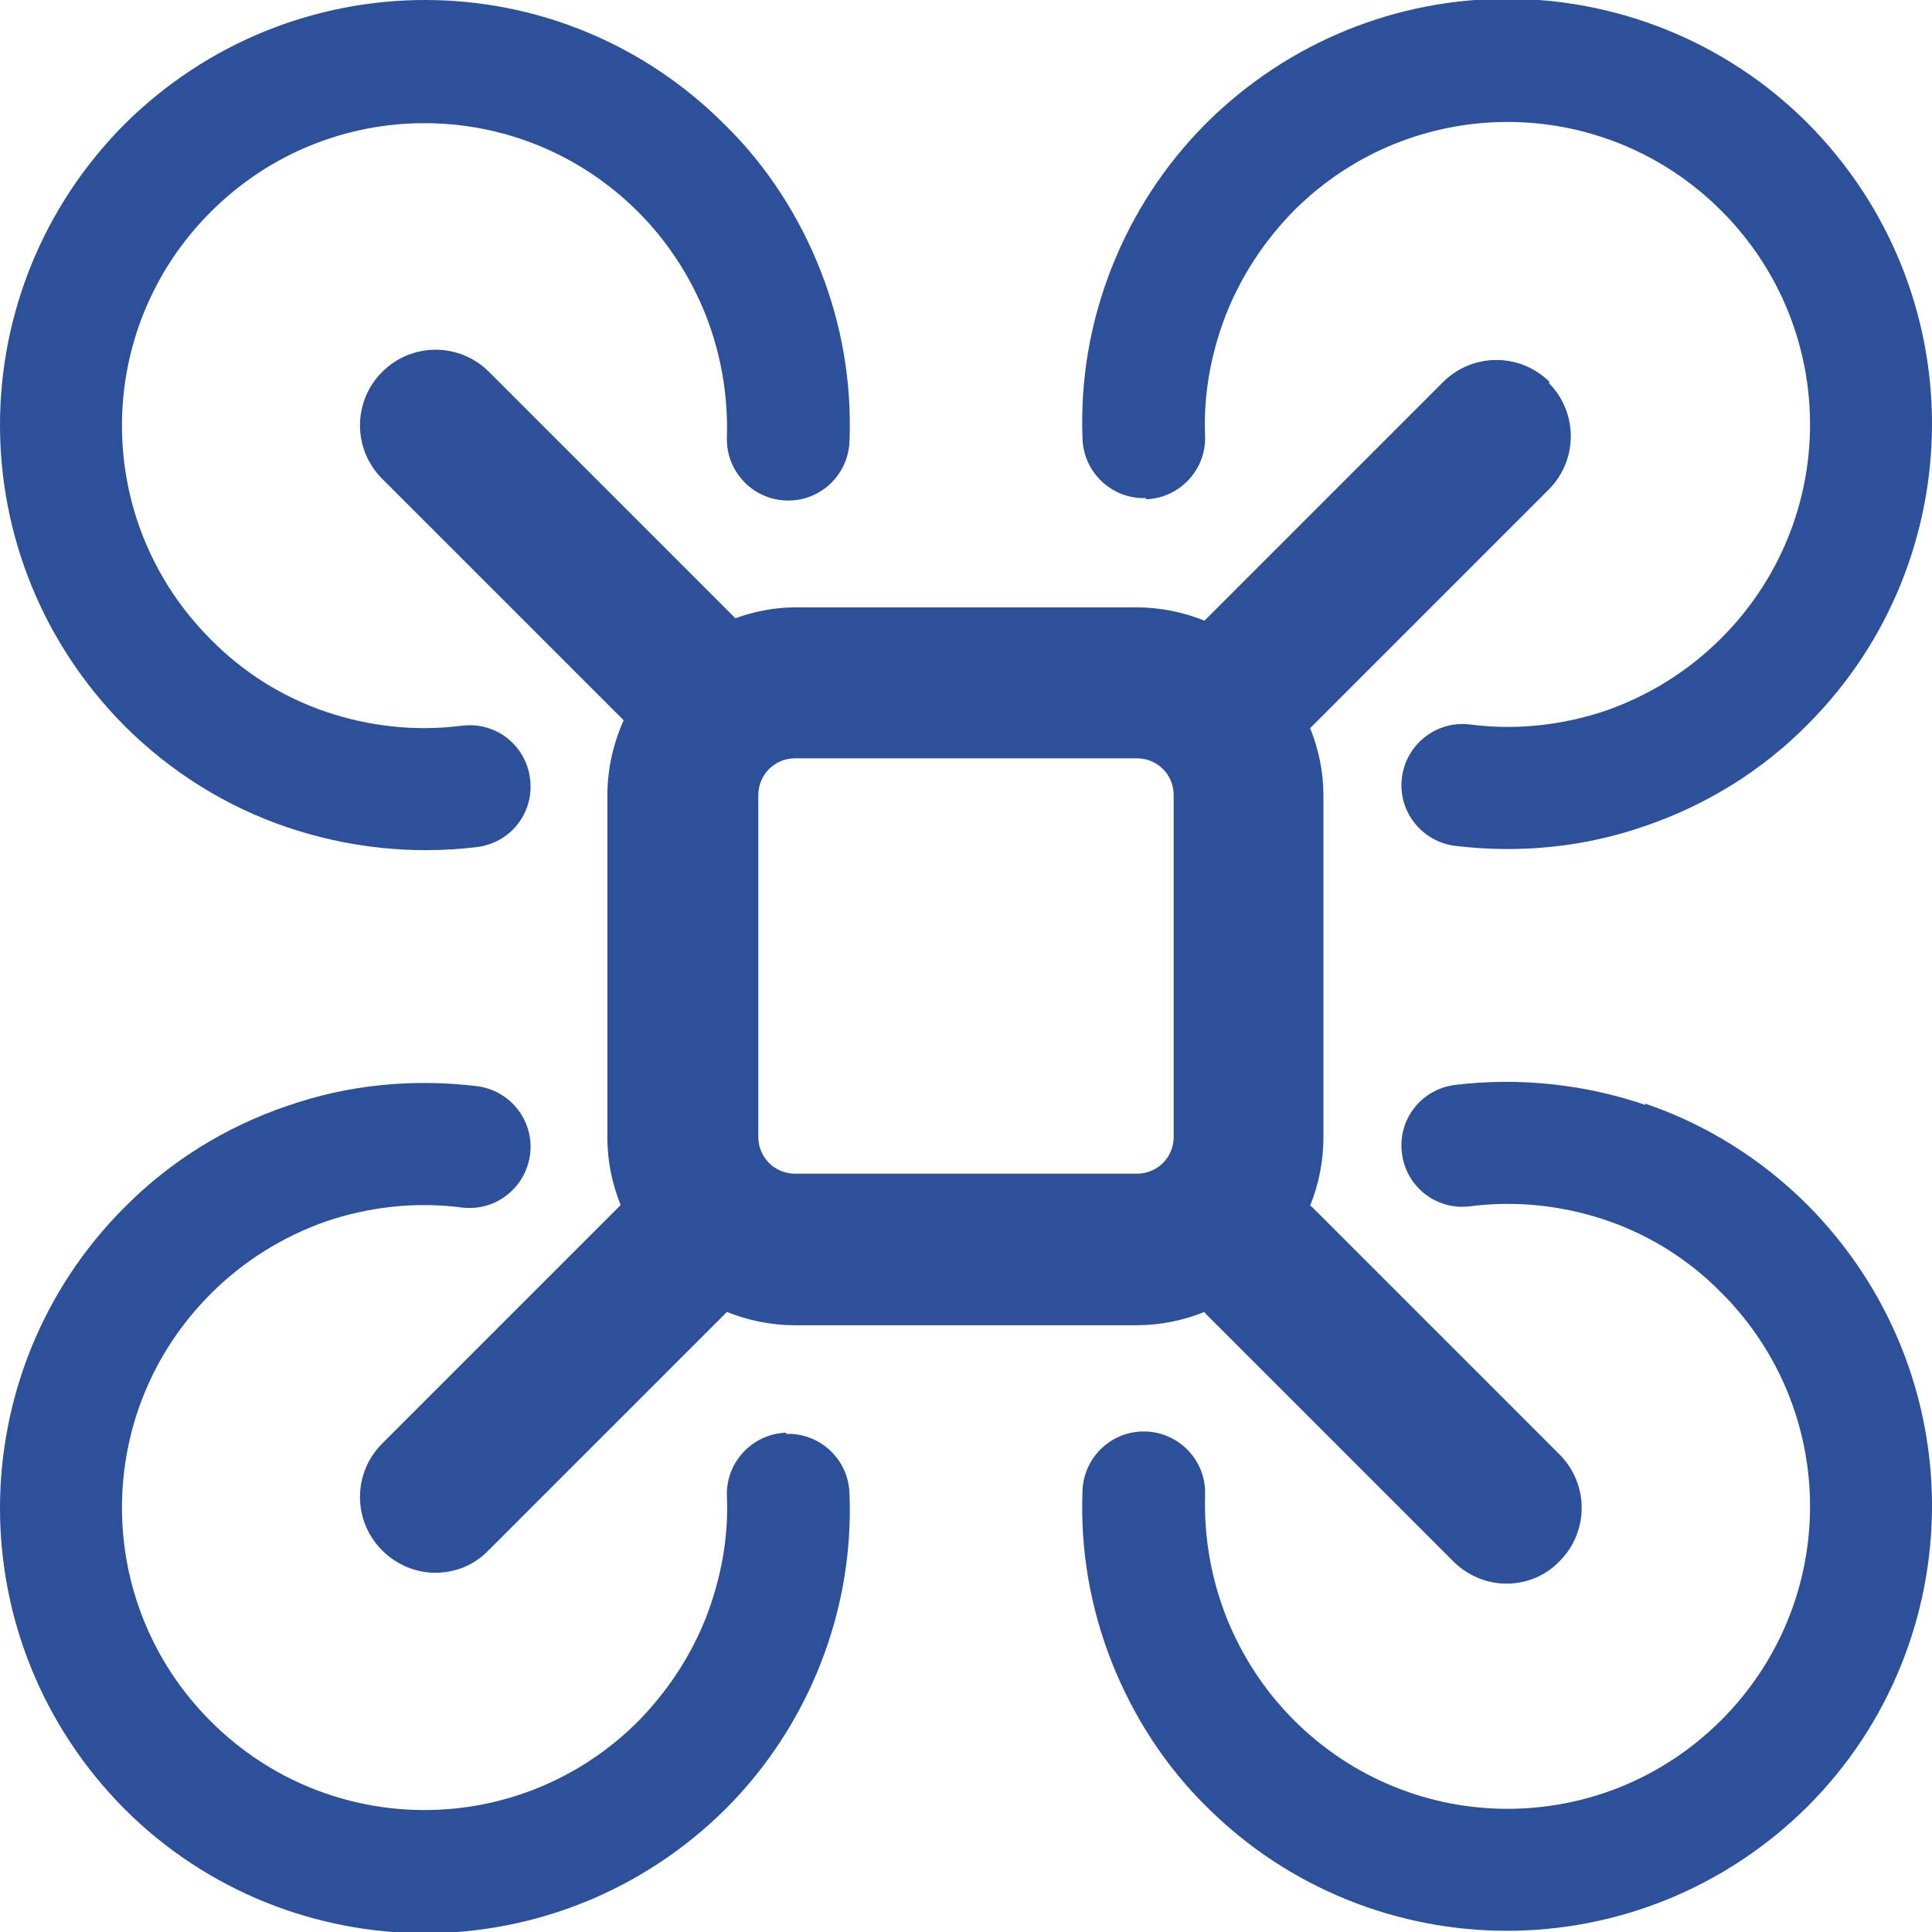
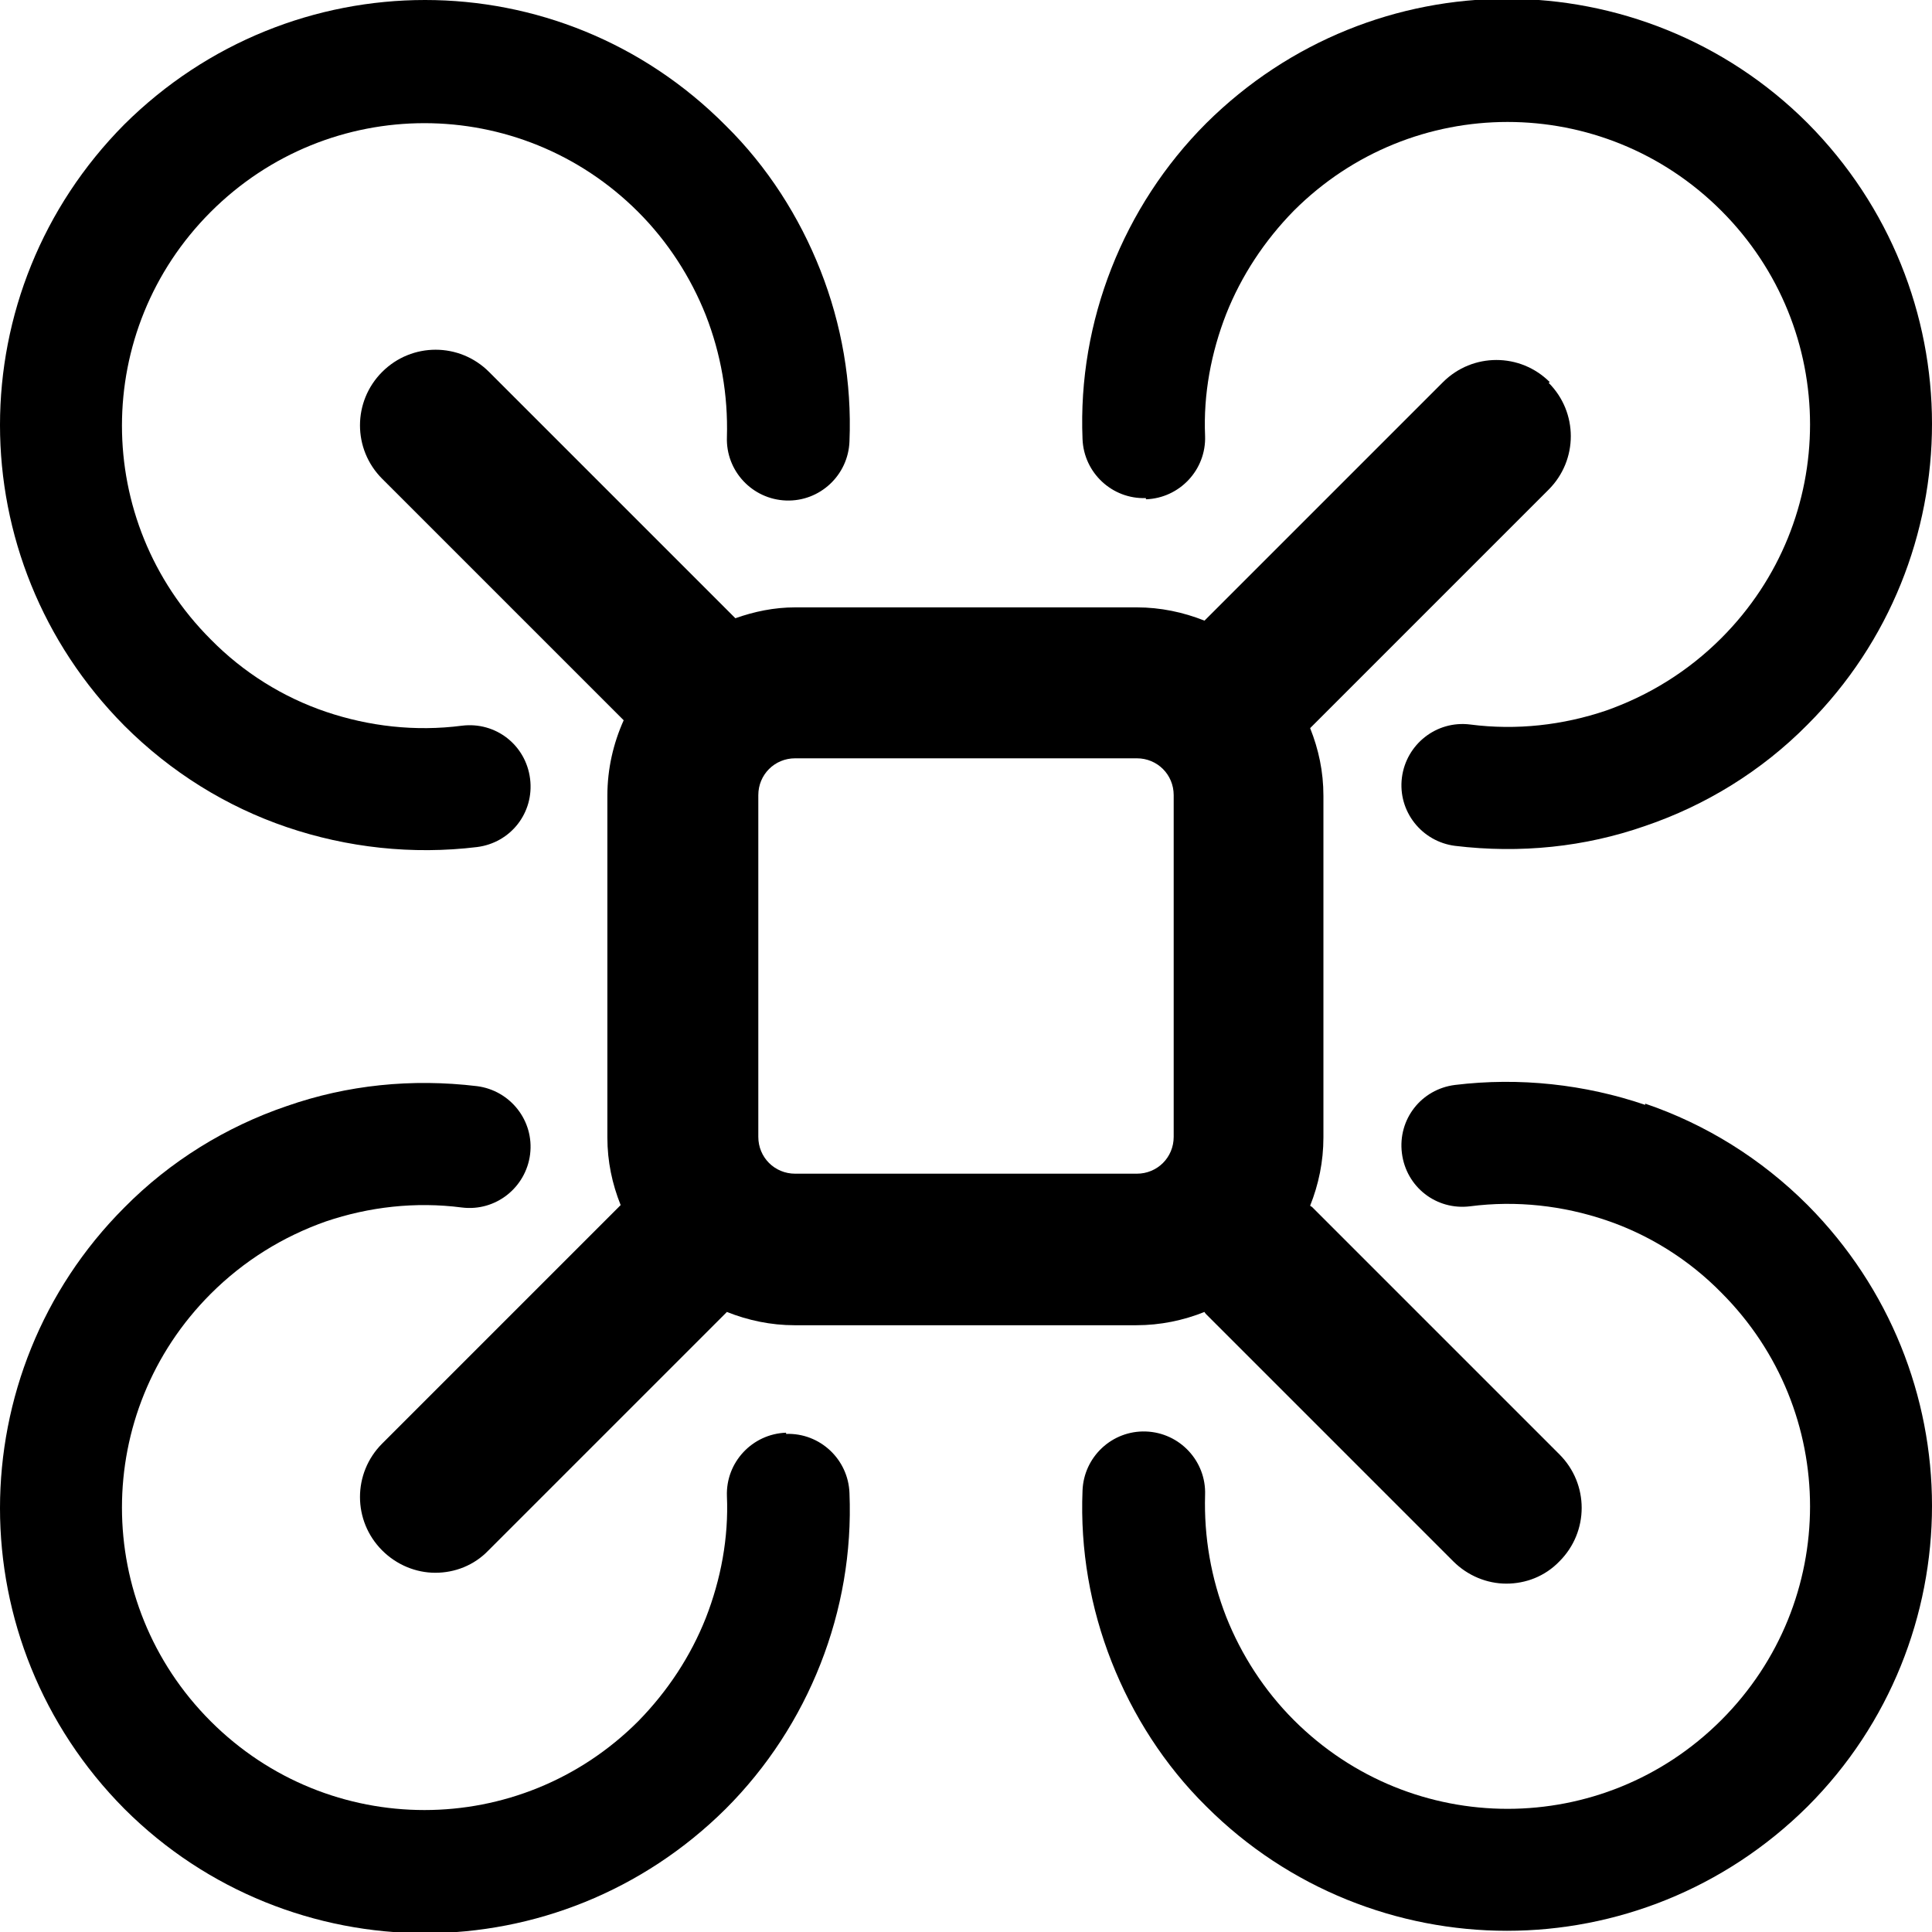
<svg xmlns="http://www.w3.org/2000/svg" xmlns:xlink="http://www.w3.org/1999/xlink" class="mainmenu-icon mainmenu-icon-k943" width="32" height="32">
  <defs>
    <symbol id="k943" viewBox="0 0 32 32">
      <path d="M13.02,23.73c-.56,.02-1,.49-.98,1.05,.03,.69-.1,1.38-.35,2.02-.25,.63-.63,1.21-1.12,1.71-.98,.98-2.26,1.47-3.54,1.47s-2.56-.49-3.54-1.47c-.98-.98-1.47-2.26-1.47-3.54s.49-2.56,1.47-3.54c.55-.55,1.2-.95,1.91-1.2,.71-.24,1.48-.33,2.25-.23,.56,.07,1.06-.33,1.13-.88,.07-.56-.33-1.06-.88-1.13-1.08-.13-2.15-.02-3.15,.33-1,.34-1.93,.91-2.69,1.68-1.37,1.37-2.06,3.18-2.06,4.98s.69,3.6,2.06,4.98c1.37,1.37,3.18,2.06,4.98,2.06s3.6-.69,4.98-2.06c.69-.69,1.22-1.51,1.57-2.4,.35-.89,.52-1.85,.48-2.83-.02-.56-.49-1-1.05-.98Z" />
      <path d="M18.98,8.27c.56-.02,1-.49,.98-1.05-.03-.69,.1-1.38,.35-2.02,.25-.63,.63-1.21,1.12-1.71,.98-.98,2.26-1.47,3.54-1.47s2.56,.49,3.54,1.47c.98,.98,1.47,2.26,1.47,3.54s-.49,2.56-1.47,3.54c-.55,.55-1.2,.95-1.91,1.2-.71,.24-1.48,.33-2.25,.23-.56-.07-1.06,.33-1.13,.88-.07,.56,.33,1.06,.88,1.13,1.08,.13,2.15,.02,3.15-.33,1-.34,1.93-.91,2.69-1.68,1.37-1.37,2.06-3.18,2.06-4.98s-.69-3.6-2.06-4.98c-1.37-1.37-3.18-2.06-4.98-2.06s-3.6,.69-4.98,2.06c-.69,.69-1.22,1.51-1.57,2.4-.35,.89-.52,1.85-.48,2.83,.02,.56,.49,1,1.05,.98Z" />
      <path d="M27.25,18.3c-1-.34-2.08-.46-3.15-.33-.56,.07-.95,.57-.88,1.13,.07,.56,.57,.95,1.13,.88,.77-.1,1.54-.01,2.25,.23,.71,.24,1.37,.65,1.91,1.2,.98,.98,1.47,2.26,1.47,3.54s-.49,2.56-1.47,3.54c-.98,.98-2.26,1.47-3.54,1.47s-2.56-.49-3.54-1.47c-.49-.49-.87-1.08-1.12-1.71-.25-.64-.37-1.32-.35-2.02,.02-.56-.42-1.03-.98-1.05-.56-.02-1.03,.42-1.05,.98-.04,.98,.13,1.94,.48,2.83,.35,.89,.88,1.72,1.57,2.4,1.37,1.37,3.18,2.06,4.98,2.06s3.6-.69,4.98-2.06c1.37-1.37,2.06-3.18,2.06-4.98s-.69-3.6-2.06-4.98c-.77-.77-1.69-1.34-2.69-1.68Z" />
      <path d="M4.75,13.7c1,.34,2.08,.46,3.15,.33,.56-.07,.95-.57,.88-1.13-.07-.56-.57-.95-1.13-.88-.77,.1-1.54,.01-2.25-.23-.71-.24-1.37-.65-1.91-1.2-.98-.98-1.47-2.26-1.47-3.54s.49-2.56,1.47-3.54c.98-.98,2.26-1.47,3.54-1.47s2.56,.49,3.54,1.47c.49,.49,.87,1.08,1.12,1.71,.25,.64,.37,1.32,.35,2.02-.02,.56,.42,1.03,.98,1.05,.56,.02,1.03-.42,1.05-.98,.04-.98-.13-1.94-.48-2.83-.35-.89-.88-1.72-1.57-2.4C10.64,.69,8.84,0,7.04,0S3.44,.69,2.06,2.06C.69,3.44,0,5.24,0,7.04s.69,3.6,2.06,4.98c.77,.77,1.69,1.34,2.69,1.68Z" />
      <path d="M25.67,6.33c-.49-.49-1.28-.49-1.77,0l-3.95,3.95c-.35-.14-.73-.22-1.12-.22h-5.66c-.35,0-.68,.07-.99,.18l-4.08-4.08c-.49-.49-1.28-.49-1.77,0s-.49,1.28,0,1.77l4,4c-.17,.38-.27,.8-.27,1.25v5.66c0,.4,.08,.77,.22,1.12l-3.95,3.95c-.49,.49-.49,1.28,0,1.77,.24,.24,.56,.37,.88,.37s.64-.12,.88-.37l3.95-3.95c.35,.14,.73,.22,1.12,.22h5.66c.4,0,.78-.08,1.13-.22,0,0,.01,.02,.02,.03l4.1,4.1c.24,.24,.56,.37,.88,.37s.64-.12,.88-.37c.49-.49,.49-1.28,0-1.77l-4.1-4.1s-.02-.01-.03-.02c.14-.35,.22-.73,.22-1.13v-5.66c0-.4-.08-.77-.22-1.12l3.95-3.95c.49-.49,.49-1.28,0-1.77Zm-6.23,12.5c0,.34-.27,.61-.61,.61h-5.66c-.34,0-.61-.27-.61-.61v-5.66c0-.34,.27-.61,.61-.61h5.66c.34,0,.61,.27,.61,.61v5.66Z" />
    </symbol>
  </defs>
-   <use xlink:href="#k943" fill="#2C509A" />
+   <use xlink:href="#k943" />
</svg>
